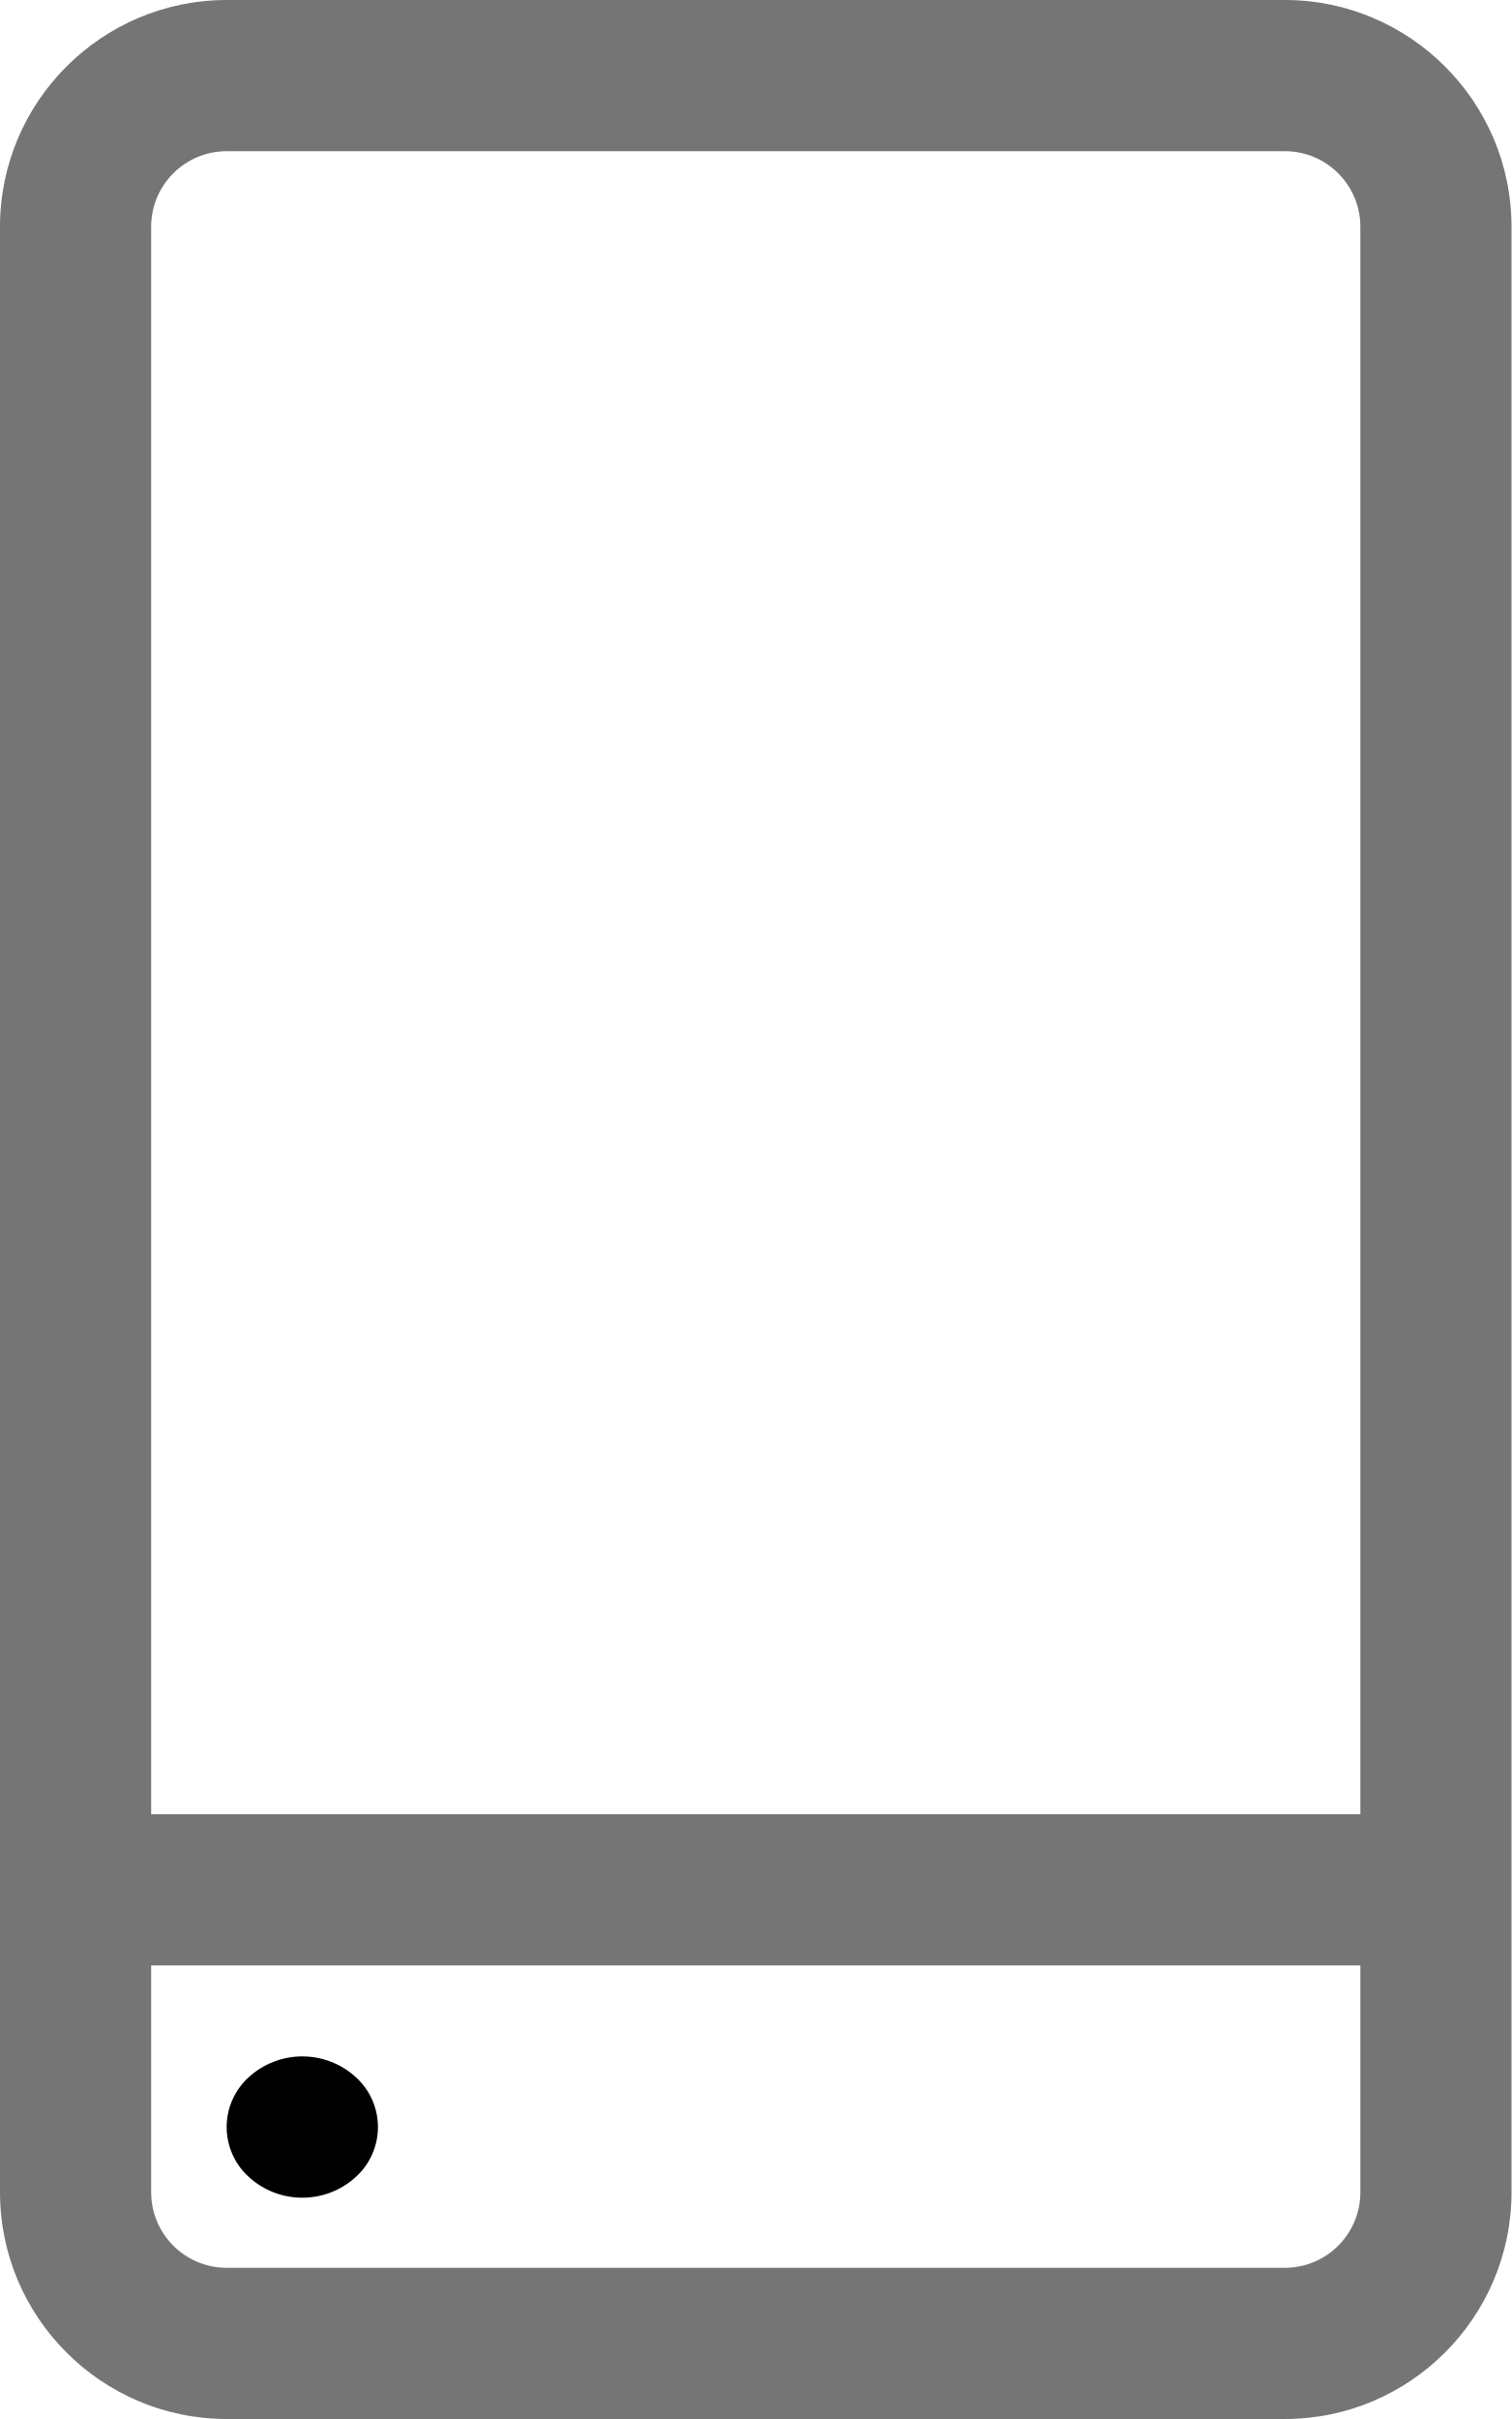
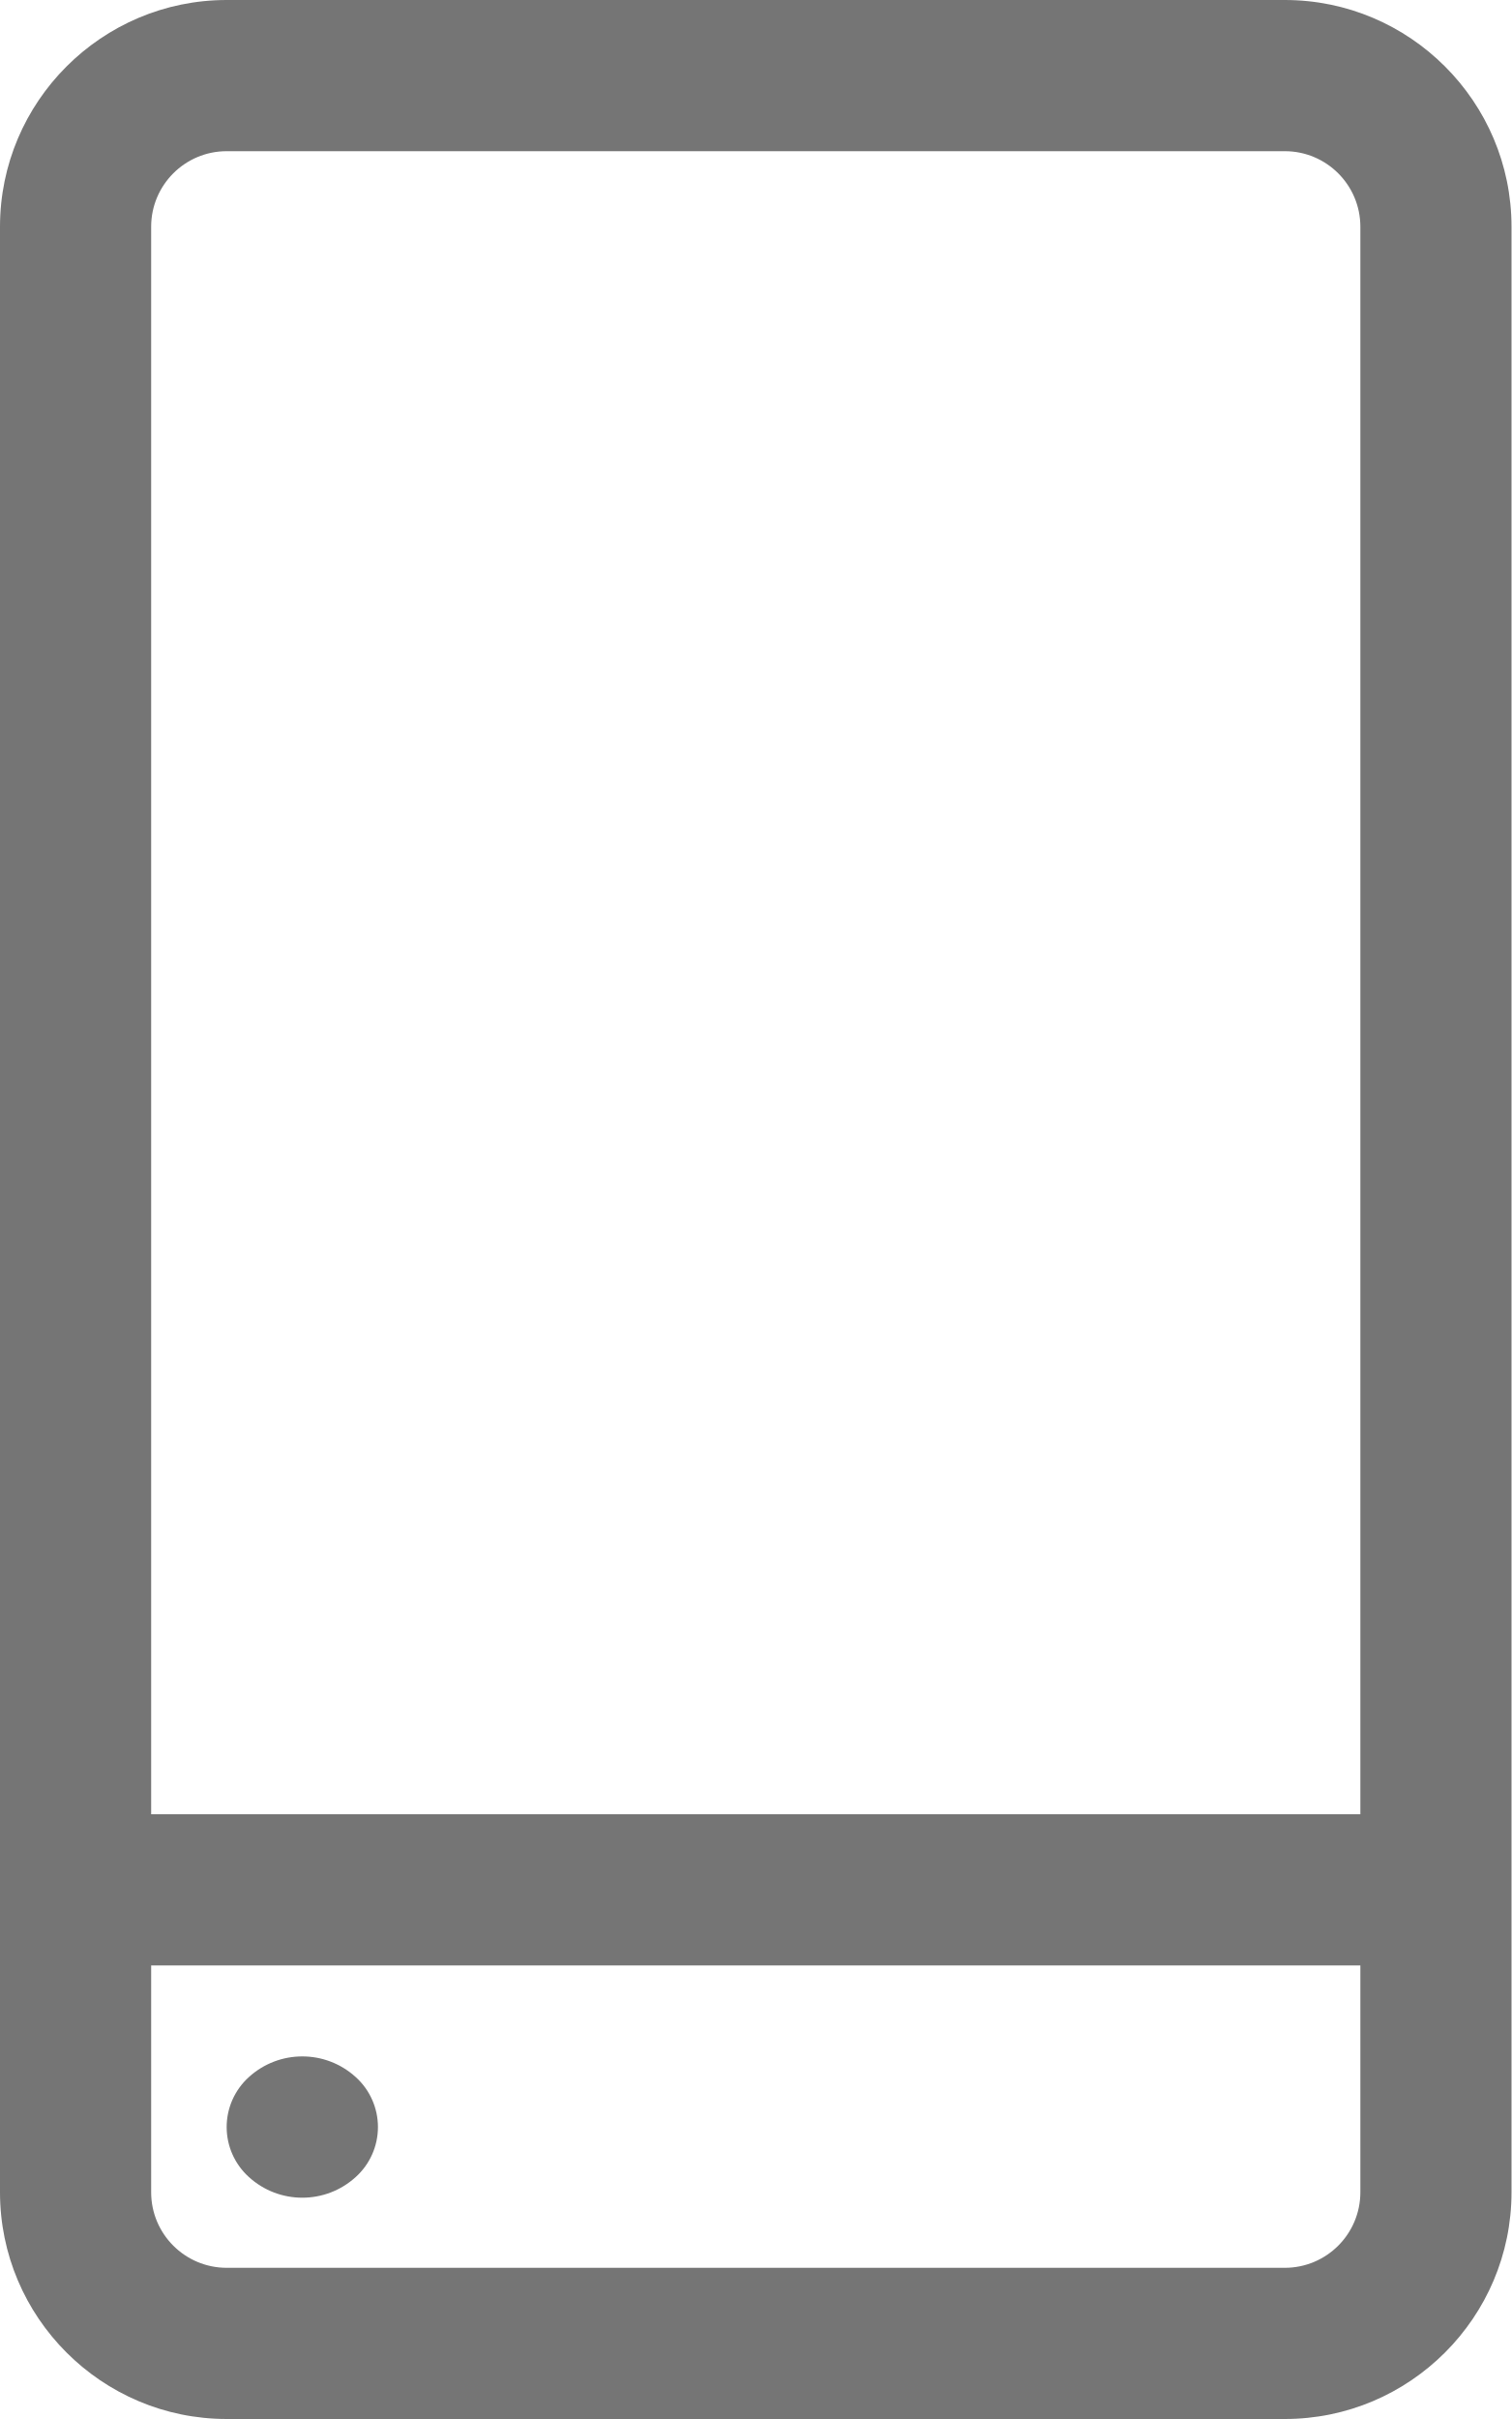
- <svg xmlns="http://www.w3.org/2000/svg">
+ <svg xmlns="http://www.w3.org/2000/svg" fill="none">
  <path d="M8.5 0h-7C.673 0 0 .673 0 1.5v13c0 .827.673 1.5 1.5 1.5h7c.827 0 1.5-.673 1.5-1.5v-13C10 .673 9.327 0 8.5 0Zm-7 1h7a.5.5 0 0 1 .5.5V12H1V1.5a.5.5 0 0 1 .5-.5Zm7 14h-7a.5.5 0 0 1-.5-.5V13h8v1.5a.5.5 0 0 1-.5.5Z" fill="#757575" />
-   <path d="M2.354 13.739a.445.445 0 0 1 0 .66.525.525 0 0 1-.708 0 .445.445 0 0 1 0-.66.525.525 0 0 1 .708 0Z" />
+   <path d="M2.354 13.739a.445.445 0 0 1 0 .66.525.525 0 0 1-.708 0 .445.445 0 0 1 0-.66.525.525 0 0 1 .708 0Z" fill="#757575" />
</svg>
